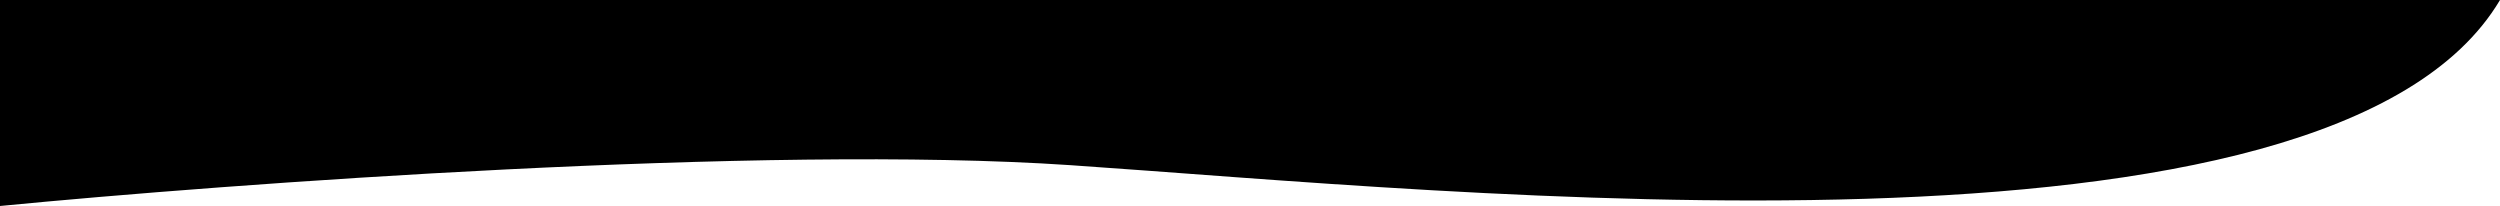
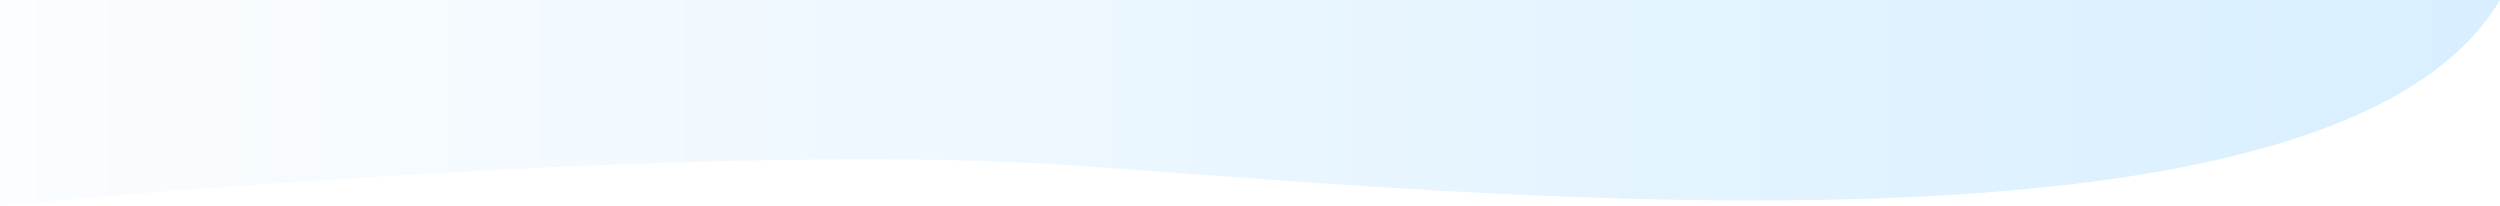
- <svg className="svg1" viewBox="0 0 1335 110" fill="none">
+ <svg viewBox="0 0 stop-color1335 110" fill="none">
  <path d="M571.578 88.198C407.818 77.099 122.293 98.108 0 110V0H1335C1245.01 151.622 776.278 102.072 571.578 88.198Z" fill="url(#paint0_linear_0_5965)" />
  <defs>
    <linearGradient id="paint0_linear_0_5965" x1="-1.17867e-06" y1="55.932" x2="1346.52" y2="55.932" gradientUnits="userSpaceOnUse">
-       <stop stopColor="#FBFDFF" />
-       <stop offset="1" stopColor="#D8EFFF" />
+       <stop stop-color="#FBFDFF" />
+       <stop offset="1" stop-color="#D8EFFF" />
    </linearGradient>
  </defs>
</svg>
